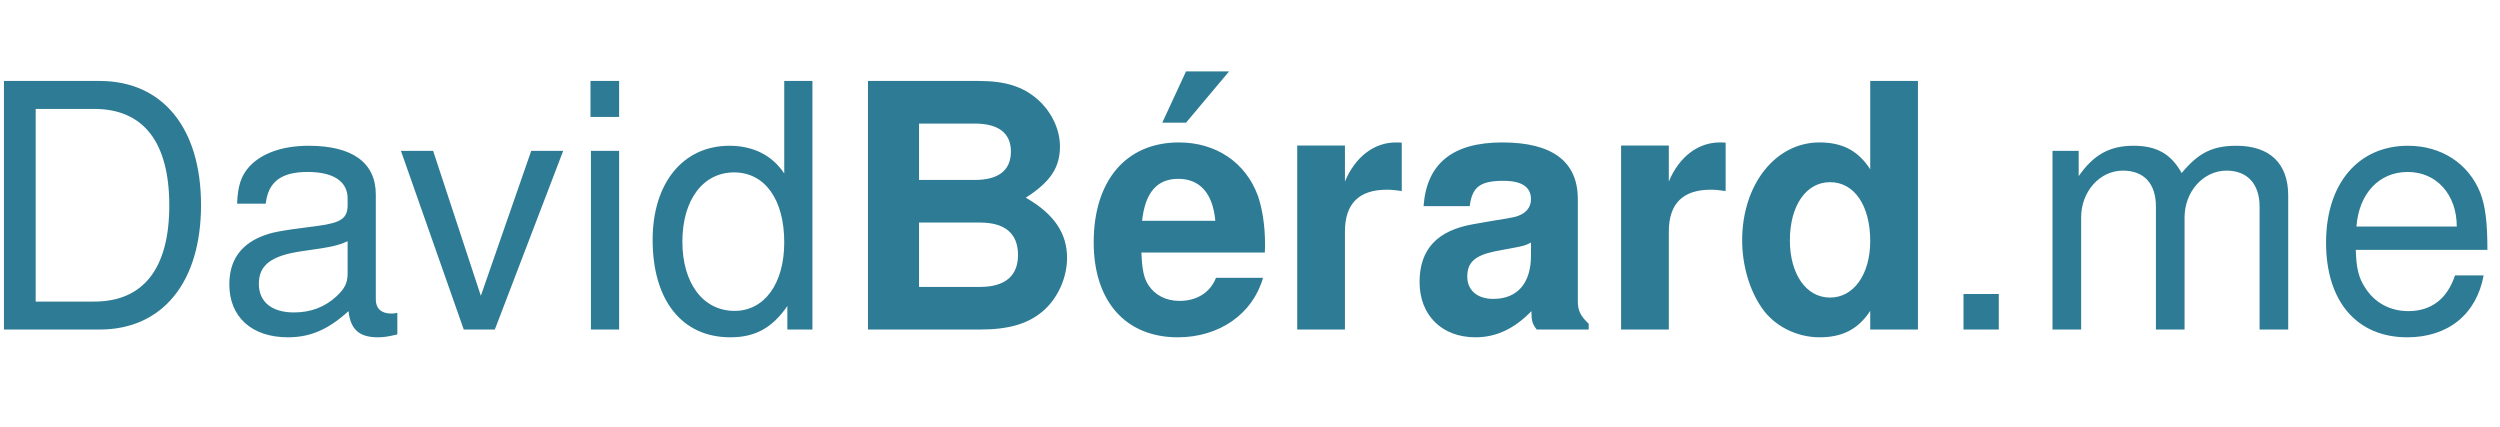
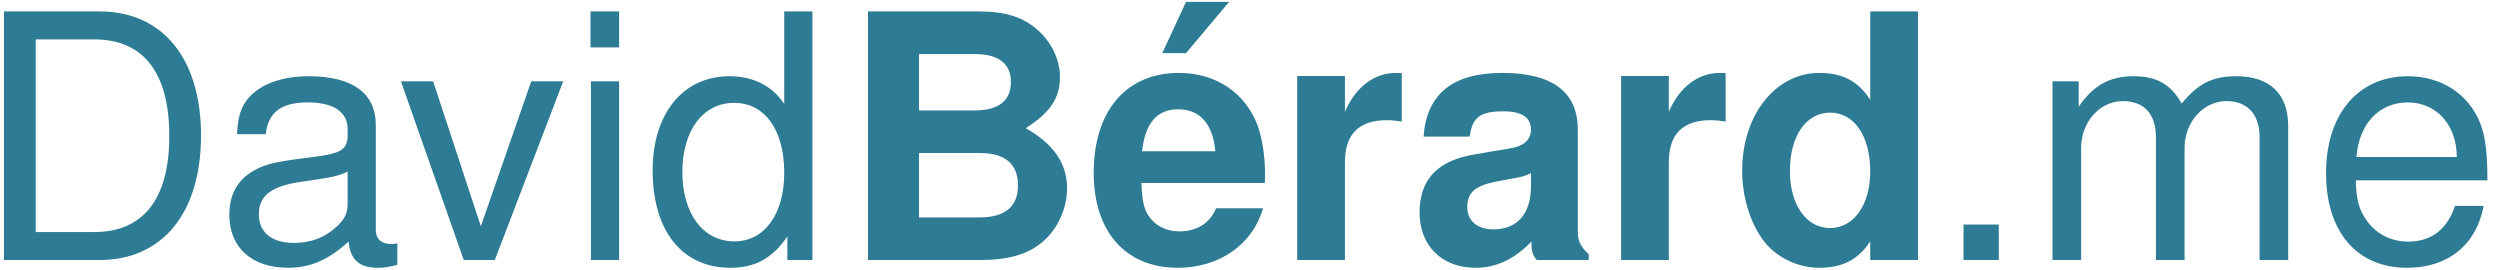
- <svg xmlns="http://www.w3.org/2000/svg" width="176" height="30">
+ <svg xmlns="http://www.w3.org/2000/svg" width="176" height="19">
  <g>
-     <rect x="-1" y="-1" width="178" height="32" id="canvas_background" fill="none" />
-     <g id="canvasGrid" display="none">
-       <rect id="svg_4" width="100%" height="100%" x="0" y="0" stroke-width="0" fill="url(#gridpattern)" />
+     <rect fill="none" id="canvas_background" height="21" width="178" y="-1" x="-1" />
+     <g display="none" id="canvasGrid">
+       <rect fill="url(#gridpattern)" stroke-width="0" y="0" x="0" height="100%" width="100%" id="svg_4" />
    </g>
  </g>
  <g>
-     <text fill="RGB(45,123,148)" stroke="#000" stroke-width="0" x="-1.865" y="23.2" id="svg_1" font-size="24" font-family="Helvetica, Arial, sans-serif" text-anchor="start" xml:space="preserve">David</text>
-     <text fill="RGB(45,123,148)" stroke="#000" stroke-width="0" x="59.135" y="23.2" id="svg_2" font-size="24" font-family="Helvetica, Arial, sans-serif" text-anchor="start" xml:space="preserve" font-weight="bold">Bérard</text>
-     <text fill="RGB(45,123,148)" stroke="#000" stroke-width="0" x="136.135" y="23.2" id="svg_3" font-size="24" font-family="Helvetica, Arial, sans-serif" text-anchor="start" xml:space="preserve">.me</text>
+     <text xml:space="preserve" text-anchor="start" font-family="Helvetica, Arial, sans-serif" font-size="24" id="svg_1" y="18.306" x="-1.865" stroke-width="0" stroke="#000" fill="RGB(45,123,148)">David</text>
+     <text font-weight="bold" xml:space="preserve" text-anchor="start" font-family="Helvetica, Arial, sans-serif" font-size="24" id="svg_2" y="18.306" x="59.135" stroke-width="0" stroke="#000" fill="RGB(45,123,148)">Bérard</text>
+     <text xml:space="preserve" text-anchor="start" font-family="Helvetica, Arial, sans-serif" font-size="24" id="svg_3" y="18.306" x="136.135" stroke-width="0" stroke="#000" fill="RGB(45,123,148)">.me</text>
  </g>
</svg>
